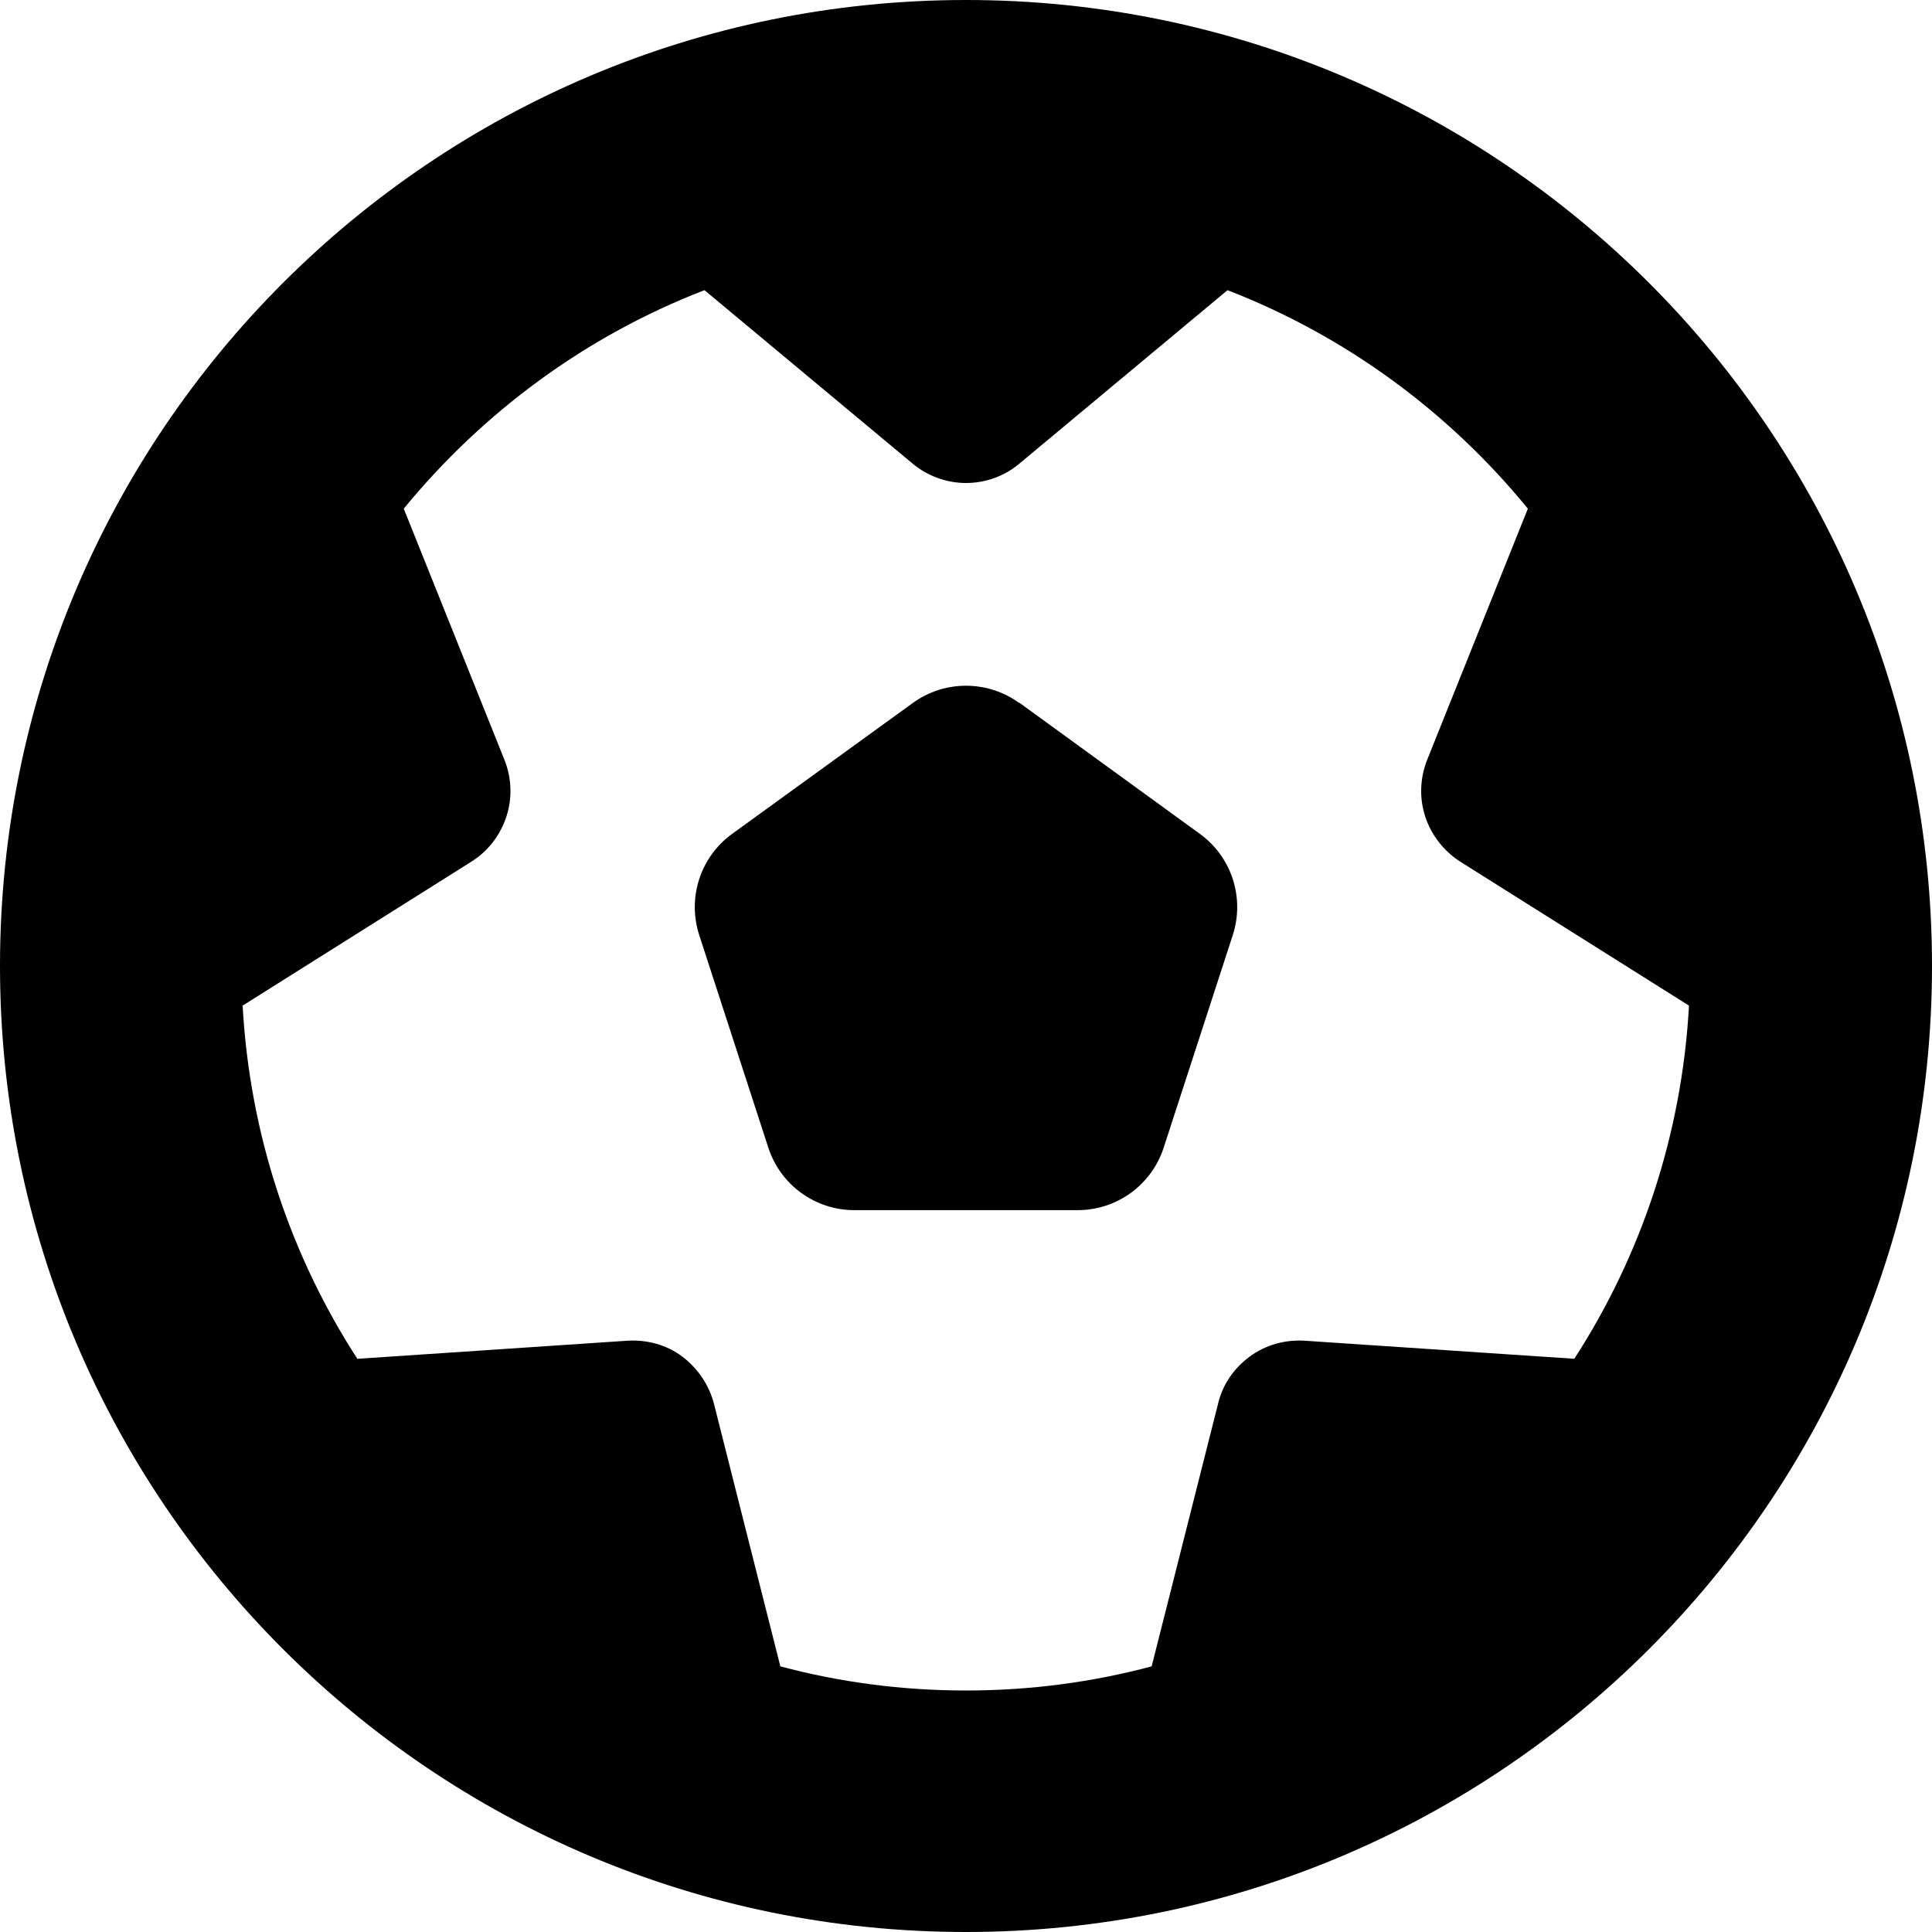
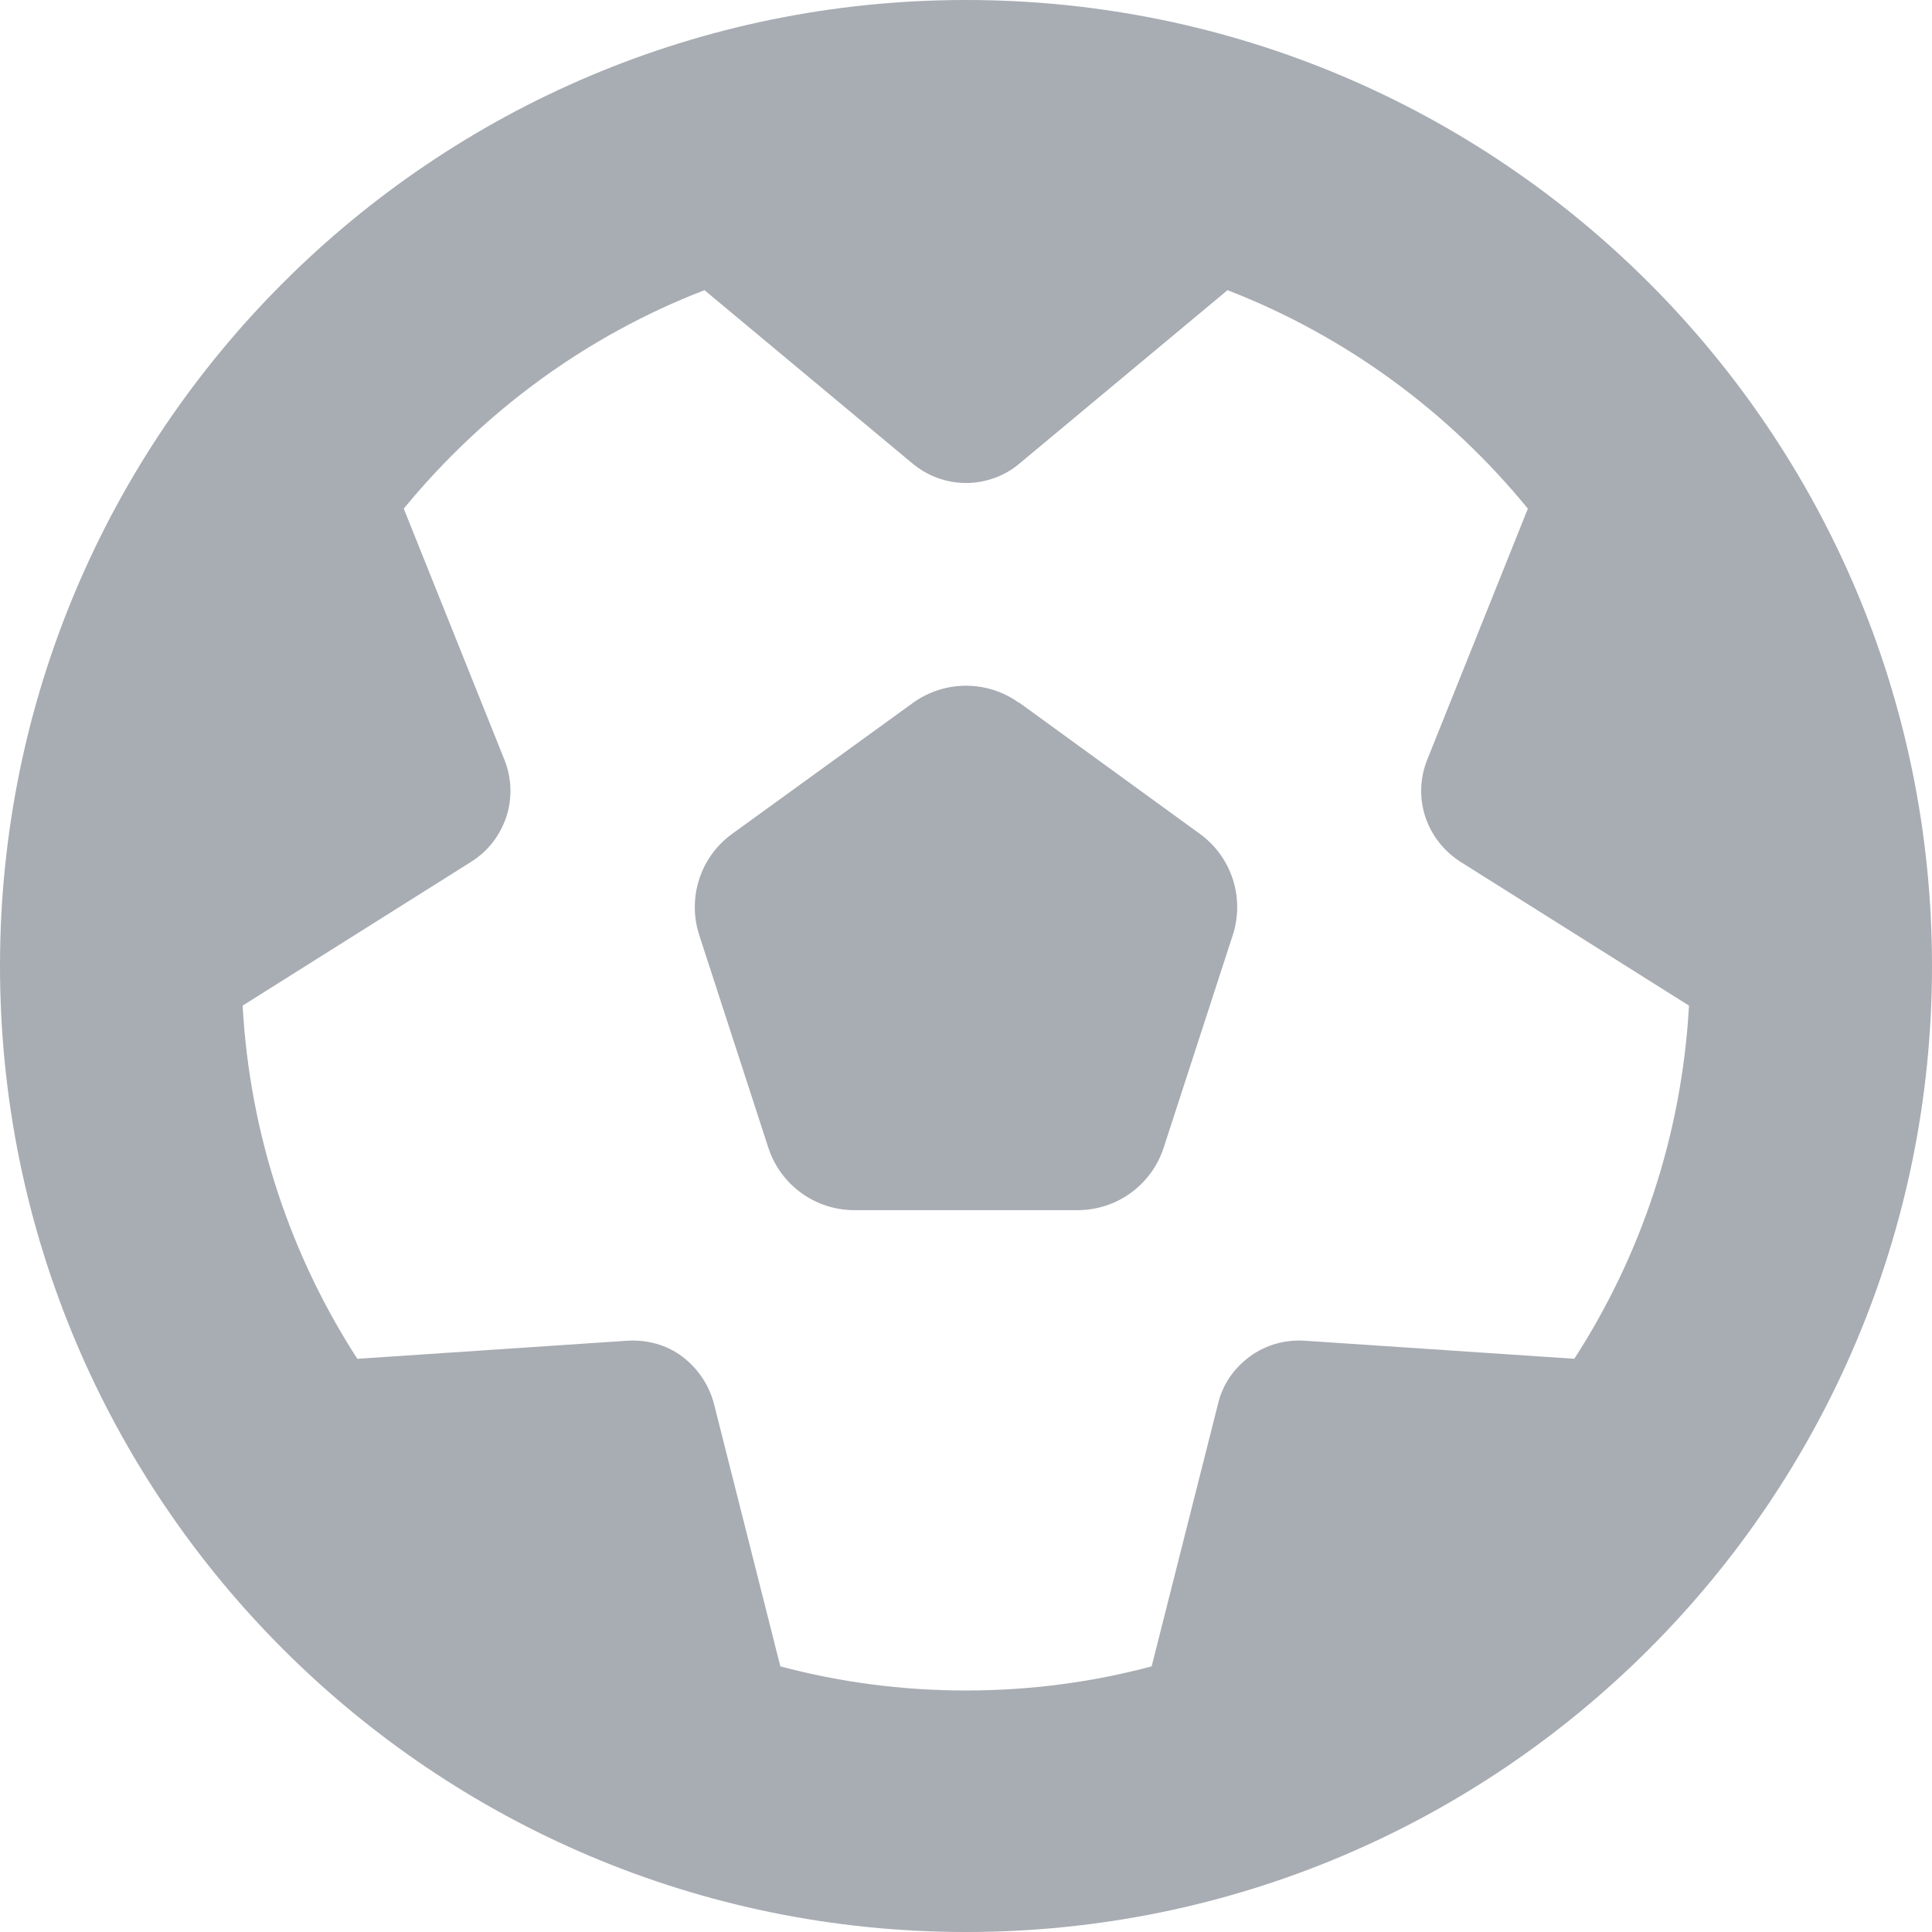
<svg xmlns="http://www.w3.org/2000/svg" viewBox="0 0 512 512">
-   <path d="M417.3 360.1l-71.6-4.8c-5.2-.3-10.3 1.1-14.5 4.2s-7.2 7.4-8.4 12.5l-17.6 69.6C289.5 445.8 273 448 256 448s-33.5-2.2-49.2-6.4L189.2 372c-1.3-5-4.3-9.4-8.4-12.5s-9.3-4.5-14.5-4.2l-71.6 4.8c-17.6-27.2-28.5-59.2-30.4-93.6L125 228.3c4.4-2.8 7.6-7 9.2-11.9s1.4-10.2-.5-15l-26.7-66.6C128 109.2 155.3 89 186.7 76.9l55.2 46c4 3.3 9 5.1 14.1 5.1s10.2-1.8 14.1-5.1l55.2-46c31.3 12.1 58.7 32.3 79.6 57.9l-26.7 66.6c-1.9 4.8-2.1 10.1-.5 15s4.9 9.1 9.2 11.9l60.7 38.2c-1.9 34.4-12.8 66.4-30.4 93.6zM256 512A256 256 0 1 0 256 0a256 256 0 1 0 0 512zm14.1-325.7c-8.4-6.1-19.8-6.1-28.2 0L194 221c-8.4 6.1-11.9 16.9-8.7 26.8l18.3 56.3c3.2 9.9 12.4 16.6 22.8 16.6l59.2 0c10.4 0 19.6-6.7 22.8-16.6l18.3-56.3c3.2-9.9-.3-20.7-8.7-26.8l-47.9-34.8z" />
+   <path fill="#a8acb3" d="M417.3 360.1l-71.6-4.8c-5.2-.3-10.3 1.1-14.5 4.2s-7.2 7.4-8.4 12.5l-17.6 69.6C289.5 445.8 273 448 256 448s-33.5-2.2-49.2-6.4L189.2 372c-1.3-5-4.3-9.4-8.4-12.5s-9.3-4.5-14.5-4.2l-71.6 4.8c-17.6-27.2-28.5-59.2-30.4-93.6L125 228.3c4.4-2.8 7.6-7 9.2-11.9s1.4-10.2-.5-15l-26.7-66.6C128 109.2 155.3 89 186.7 76.9l55.2 46c4 3.3 9 5.1 14.1 5.1s10.2-1.8 14.1-5.1l55.2-46c31.3 12.1 58.7 32.3 79.6 57.9l-26.7 66.6c-1.9 4.8-2.1 10.1-.5 15s4.9 9.1 9.2 11.9l60.7 38.2c-1.9 34.4-12.8 66.4-30.4 93.6zM256 512A256 256 0 1 0 256 0a256 256 0 1 0 0 512zm14.1-325.7c-8.4-6.1-19.8-6.1-28.2 0L194 221c-8.4 6.1-11.9 16.9-8.7 26.8l18.3 56.3c3.2 9.9 12.4 16.6 22.8 16.6l59.2 0c10.4 0 19.6-6.7 22.8-16.6l18.3-56.3c3.2-9.9-.3-20.7-8.7-26.8l-47.9-34.8z" />
</svg>
